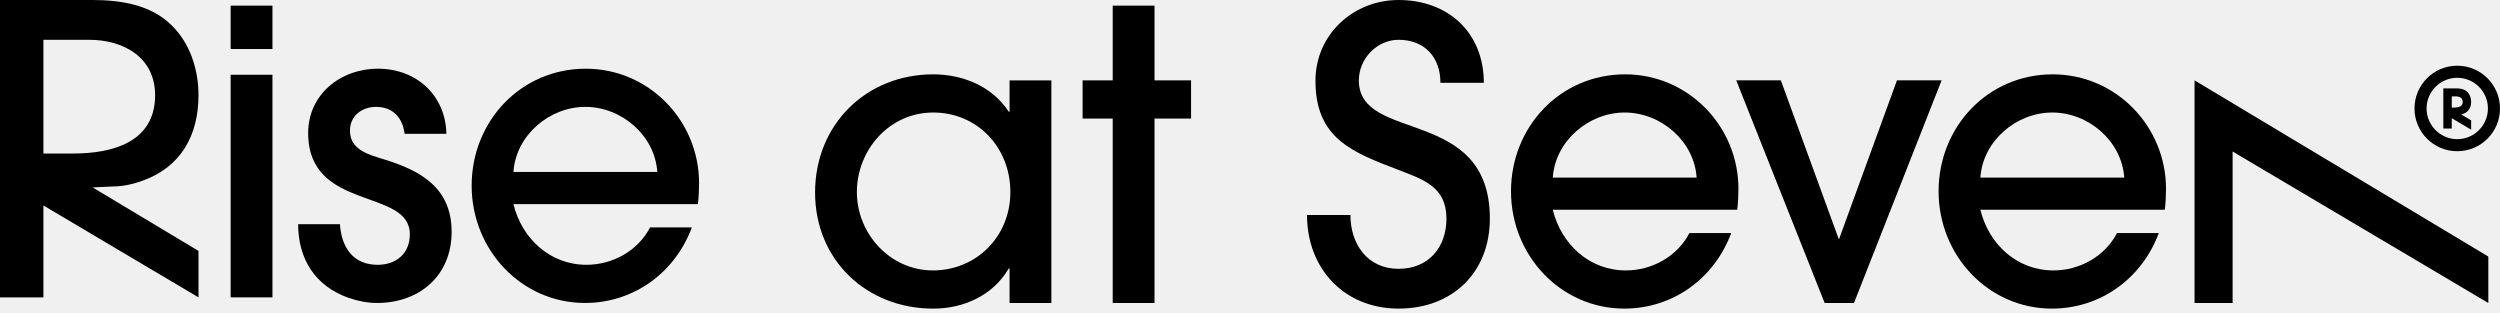
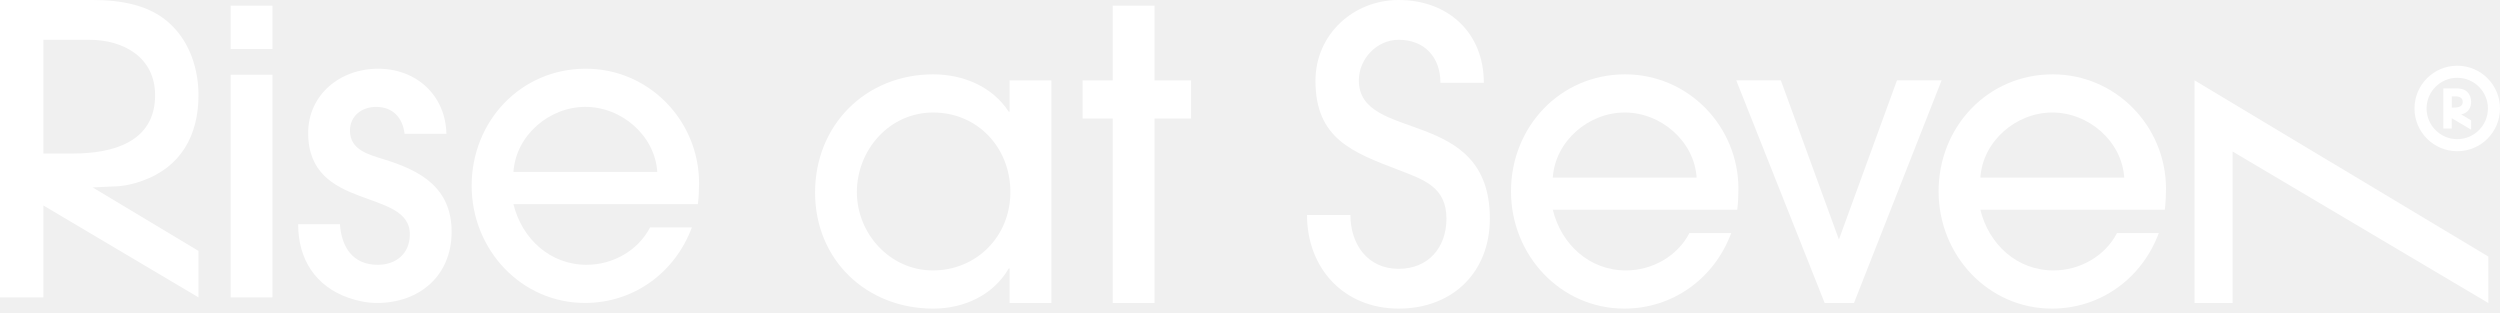
<svg xmlns="http://www.w3.org/2000/svg" class="w-full h-full object-contain fill-white" viewBox="0 0 168 21" f="none">
-   <path d="M91.315 5.401C91.315 3.942 92.531 2.674 93.988 2.674C95.716 2.674 96.797 3.834 96.797 5.562H99.713C99.713 2.187 97.31 0 93.987 0C90.937 0 88.399 2.323 88.399 5.428C88.399 9.316 90.883 10.234 93.987 11.422C95.663 12.07 97.201 12.556 97.201 14.69C97.201 16.634 95.987 18.065 93.987 18.065C91.881 18.065 90.748 16.39 90.748 14.446H87.832C87.832 18.065 90.343 20.738 93.987 20.738C97.632 20.738 100.118 18.282 100.118 14.69C100.118 7.102 91.314 9.641 91.314 5.401H91.315Z" />
-   <path d="M109.209 4.996C104.834 4.996 101.539 8.534 101.539 12.854C101.539 17.174 104.888 20.738 109.155 20.738C112.422 20.738 115.203 18.713 116.337 15.662H113.529C112.718 17.228 111.017 18.173 109.262 18.173C106.806 18.173 104.915 16.418 104.348 14.096H116.743C116.797 13.637 116.823 13.151 116.823 12.692C116.823 8.479 113.447 4.996 109.209 4.996ZM104.348 11.936C104.509 9.478 106.751 7.561 109.181 7.561C111.611 7.561 113.853 9.478 114.014 11.936H104.348Z" />
-   <path d="M127.476 5.4L123.575 16.094L119.673 5.4H116.676L122.617 20.36H124.588L130.475 5.4H127.476Z" />
-   <path d="M137.942 4.996C133.567 4.996 130.273 8.534 130.273 12.854C130.273 17.174 133.621 20.738 137.888 20.738C141.155 20.738 143.936 18.713 145.071 15.662H142.262C141.453 17.228 139.75 18.173 137.996 18.173C135.538 18.173 133.649 16.418 133.081 14.096H145.476C145.53 13.637 145.556 13.151 145.556 12.692C145.556 8.479 142.182 4.996 137.942 4.996ZM133.081 11.936C133.243 9.478 135.484 7.561 137.915 7.561C140.347 7.561 142.586 9.478 142.749 11.936H133.081Z" />
-   <path d="M147.473 8.212V8.69V20.362H150.032V10.181L167.216 20.362V17.241L147.473 5.4V8.212Z" />
-   <path d="M67.843 7.508H67.789C66.682 5.806 64.71 4.996 62.713 4.996C58.178 4.996 54.773 8.398 54.773 12.935C54.773 17.472 58.23 20.739 62.713 20.739C64.765 20.739 66.736 19.847 67.789 18.039H67.843V20.361H70.652V5.401H67.843V7.508ZM62.686 18.173C59.823 18.173 57.582 15.717 57.582 12.907C57.582 10.098 59.742 7.561 62.712 7.561C65.682 7.561 67.897 9.91 67.897 12.907C67.897 15.905 65.602 18.173 62.687 18.173H62.686Z" />
-   <path d="M77.583 0.379H74.774V5.401H72.75V7.967H74.774V20.361H77.583V7.967H80.04V5.401H77.583V0.379Z" />
-   <path d="M18.309 0.379H15.5V3.295H18.309V0.379Z" />
-   <path d="M18.309 5.023H15.5V19.983H18.309V5.023Z" />
-   <path d="M25.841 10.72C24.814 10.396 23.518 10.1 23.518 8.776C23.518 7.776 24.328 7.183 25.273 7.183C26.408 7.183 27.055 7.912 27.189 8.992H29.998C29.944 6.399 27.973 4.617 25.409 4.617C22.845 4.617 20.709 6.372 20.709 8.938C20.709 14.231 27.541 12.61 27.541 15.743C27.541 17.039 26.623 17.795 25.381 17.795C23.707 17.795 22.952 16.607 22.843 15.068H20.035C20.035 17.417 21.195 19.227 23.409 20.009C24.03 20.225 24.679 20.36 25.326 20.36C28.189 20.36 30.349 18.525 30.349 15.581C30.349 12.637 28.296 11.476 25.84 10.72H25.841Z" />
-   <path d="M39.364 4.617C34.989 4.617 31.695 8.155 31.695 12.475C31.695 16.795 35.043 20.359 39.31 20.359C42.577 20.359 45.358 18.334 46.493 15.283H43.684C42.875 16.849 41.172 17.794 39.418 17.794C36.96 17.794 35.071 16.039 34.503 13.717H46.898C46.952 13.258 46.978 12.772 46.978 12.313C46.978 8.1 43.604 4.617 39.364 4.617ZM34.503 11.556C34.665 9.099 36.906 7.182 39.337 7.182C41.769 7.182 44.008 9.099 44.17 11.556H34.503Z" />
-   <path d="M9.559 12.151C12.152 11.233 13.339 9.1 13.339 6.4C13.339 4.672 12.773 2.889 11.505 1.674C10.1 0.298 8.074 0 6.183 0H0V19.983H2.916V13.807L13.339 19.983V16.861L6.226 12.595L7.615 12.529C8.262 12.529 8.964 12.368 9.558 12.151H9.559ZM4.915 10.316H2.916V2.674H5.994C8.317 2.674 10.423 3.862 10.423 6.4C10.423 9.586 7.507 10.316 4.915 10.316Z" />
-   <path d="M164.759 7.944L166.061 8.715V8.09L165.395 7.691C165.437 7.682 165.48 7.67 165.521 7.655C165.869 7.532 166.061 7.242 166.061 6.84C166.061 6.577 165.966 6.336 165.801 6.178C165.583 5.964 165.277 5.939 165.065 5.939H164.191V8.638H164.758V7.943L164.759 7.944ZM164.908 7.229H164.76V6.477H165.043C165.261 6.477 165.495 6.573 165.495 6.841C165.495 7.11 165.297 7.229 164.908 7.229H164.908Z" />
-   <path d="M165.127 10.162C166.714 10.162 168 8.876 168 7.289C168 5.702 166.714 4.416 165.127 4.416C163.54 4.416 162.254 5.702 162.254 7.289C162.254 8.876 163.54 10.162 165.127 10.162ZM165.127 5.228C166.264 5.228 167.189 6.152 167.189 7.289C167.189 8.426 166.264 9.351 165.127 9.351C163.99 9.351 163.066 8.426 163.066 7.289C163.066 6.152 163.99 5.228 165.127 5.228Z" />
+   <path fill="white" d="M91.315 5.401C91.315 3.942 92.531 2.674 93.988 2.674C95.716 2.674 96.797 3.834 96.797 5.562H99.713C99.713 2.187 97.31 0 93.987 0C90.937 0 88.399 2.323 88.399 5.428C88.399 9.316 90.883 10.234 93.987 11.422C95.663 12.07 97.201 12.556 97.201 14.69C97.201 16.634 95.987 18.065 93.987 18.065C91.881 18.065 90.748 16.39 90.748 14.446H87.832C87.832 18.065 90.343 20.738 93.987 20.738C97.632 20.738 100.118 18.282 100.118 14.69C100.118 7.102 91.314 9.641 91.314 5.401H91.315Z" />
+   <path fill="white" d="M109.209 4.996C104.834 4.996 101.539 8.534 101.539 12.854C101.539 17.174 104.888 20.738 109.155 20.738C112.422 20.738 115.203 18.713 116.337 15.662H113.529C112.718 17.228 111.017 18.173 109.262 18.173C106.806 18.173 104.915 16.418 104.348 14.096H116.743C116.797 13.637 116.823 13.151 116.823 12.692C116.823 8.479 113.447 4.996 109.209 4.996ZM104.348 11.936C104.509 9.478 106.751 7.561 109.181 7.561C111.611 7.561 113.853 9.478 114.014 11.936H104.348Z" />
+   <path fill="white" d="M127.476 5.4L123.575 16.094L119.673 5.4H116.676L122.617 20.36H124.588L130.475 5.4H127.476Z" />
+   <path fill="white" d="M137.942 4.996C133.567 4.996 130.273 8.534 130.273 12.854C130.273 17.174 133.621 20.738 137.888 20.738C141.155 20.738 143.936 18.713 145.071 15.662H142.262C141.453 17.228 139.75 18.173 137.996 18.173C135.538 18.173 133.649 16.418 133.081 14.096H145.476C145.53 13.637 145.556 13.151 145.556 12.692C145.556 8.479 142.182 4.996 137.942 4.996ZM133.081 11.936C133.243 9.478 135.484 7.561 137.915 7.561C140.347 7.561 142.586 9.478 142.749 11.936H133.081Z" />
+   <path fill="white" d="M147.473 8.212V8.69V20.362H150.032V10.181L167.216 20.362V17.241L147.473 5.4V8.212Z" />
+   <path fill="white" d="M67.843 7.508H67.789C66.682 5.806 64.71 4.996 62.713 4.996C58.178 4.996 54.773 8.398 54.773 12.935C54.773 17.472 58.23 20.739 62.713 20.739C64.765 20.739 66.736 19.847 67.789 18.039H67.843V20.361H70.652V5.401H67.843V7.508ZM62.686 18.173C59.823 18.173 57.582 15.717 57.582 12.907C57.582 10.098 59.742 7.561 62.712 7.561C65.682 7.561 67.897 9.91 67.897 12.907C67.897 15.905 65.602 18.173 62.687 18.173H62.686Z" />
+   <path fill="white" d="M77.583 0.379H74.774V5.401H72.75V7.967H74.774V20.361H77.583V7.967H80.04V5.401H77.583V0.379Z" />
+   <path fill="white" d="M18.309 0.379H15.5V3.295H18.309V0.379Z" />
+   <path fill="white" d="M18.309 5.023H15.5V19.983H18.309V5.023Z" />
+   <path fill="white" d="M25.841 10.72C24.814 10.396 23.518 10.1 23.518 8.776C23.518 7.776 24.328 7.183 25.273 7.183C26.408 7.183 27.055 7.912 27.189 8.992H29.998C29.944 6.399 27.973 4.617 25.409 4.617C22.845 4.617 20.709 6.372 20.709 8.938C20.709 14.231 27.541 12.61 27.541 15.743C27.541 17.039 26.623 17.795 25.381 17.795C23.707 17.795 22.952 16.607 22.843 15.068H20.035C20.035 17.417 21.195 19.227 23.409 20.009C24.03 20.225 24.679 20.36 25.326 20.36C28.189 20.36 30.349 18.525 30.349 15.581C30.349 12.637 28.296 11.476 25.84 10.72H25.841Z" />
+   <path fill="white" d="M39.364 4.617C34.989 4.617 31.695 8.155 31.695 12.475C31.695 16.795 35.043 20.359 39.31 20.359C42.577 20.359 45.358 18.334 46.493 15.283H43.684C42.875 16.849 41.172 17.794 39.418 17.794C36.96 17.794 35.071 16.039 34.503 13.717H46.898C46.952 13.258 46.978 12.772 46.978 12.313C46.978 8.1 43.604 4.617 39.364 4.617ZM34.503 11.556C34.665 9.099 36.906 7.182 39.337 7.182C41.769 7.182 44.008 9.099 44.17 11.556H34.503Z" />
+   <path fill="white" d="M9.559 12.151C12.152 11.233 13.339 9.1 13.339 6.4C13.339 4.672 12.773 2.889 11.505 1.674C10.1 0.298 8.074 0 6.183 0H0V19.983H2.916V13.807L13.339 19.983V16.861L6.226 12.595L7.615 12.529C8.262 12.529 8.964 12.368 9.558 12.151H9.559ZM4.915 10.316H2.916V2.674H5.994C8.317 2.674 10.423 3.862 10.423 6.4C10.423 9.586 7.507 10.316 4.915 10.316Z" />
+   <path fill="white" d="M164.759 7.944L166.061 8.715V8.09L165.395 7.691C165.437 7.682 165.48 7.67 165.521 7.655C165.869 7.532 166.061 7.242 166.061 6.84C166.061 6.577 165.966 6.336 165.801 6.178C165.583 5.964 165.277 5.939 165.065 5.939H164.191V8.638H164.758V7.943L164.759 7.944ZM164.908 7.229H164.76V6.477H165.043C165.261 6.477 165.495 6.573 165.495 6.841C165.495 7.11 165.297 7.229 164.908 7.229H164.908Z" />
+   <path fill="white" d="M165.127 10.162C166.714 10.162 168 8.876 168 7.289C168 5.702 166.714 4.416 165.127 4.416C163.54 4.416 162.254 5.702 162.254 7.289C162.254 8.876 163.54 10.162 165.127 10.162ZM165.127 5.228C166.264 5.228 167.189 6.152 167.189 7.289C167.189 8.426 166.264 9.351 165.127 9.351C163.99 9.351 163.066 8.426 163.066 7.289C163.066 6.152 163.99 5.228 165.127 5.228Z" />
</svg>
